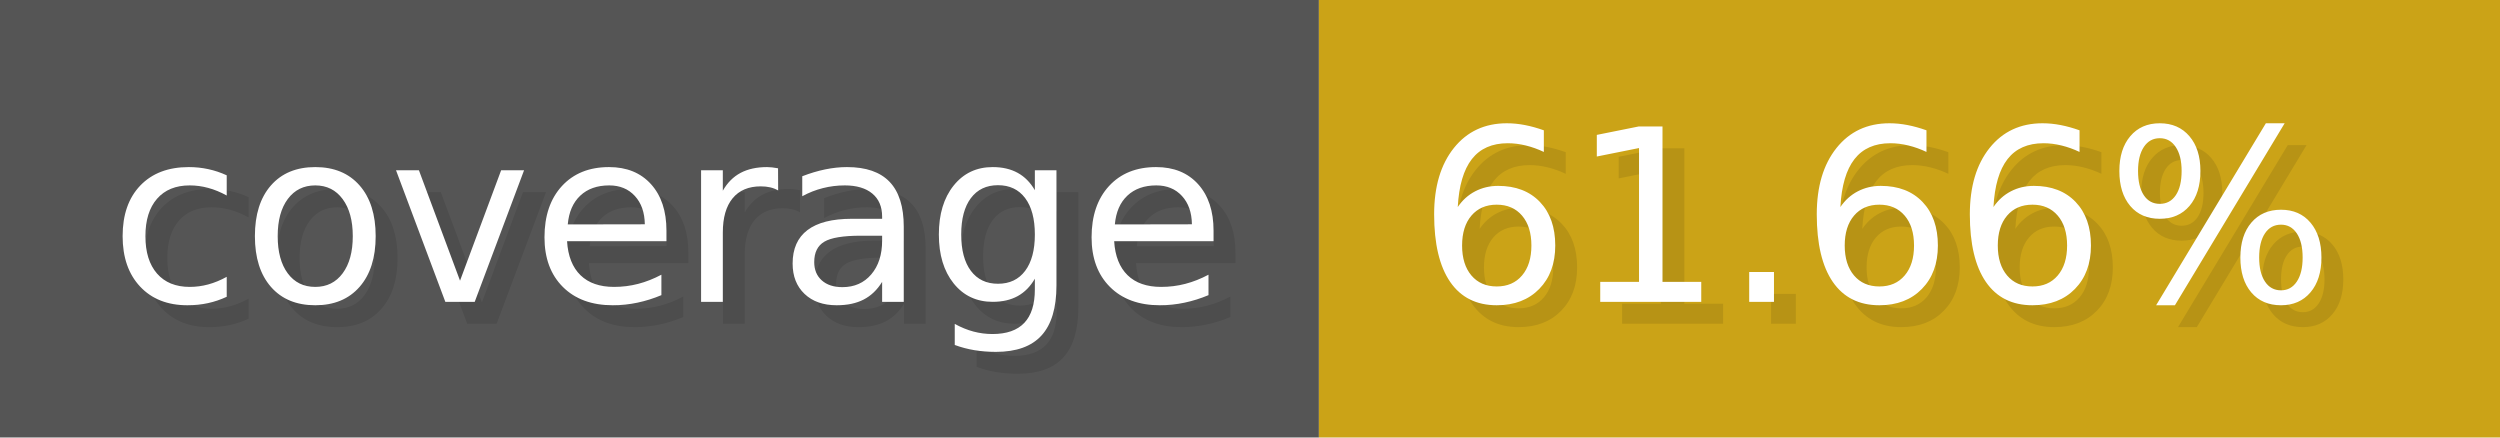
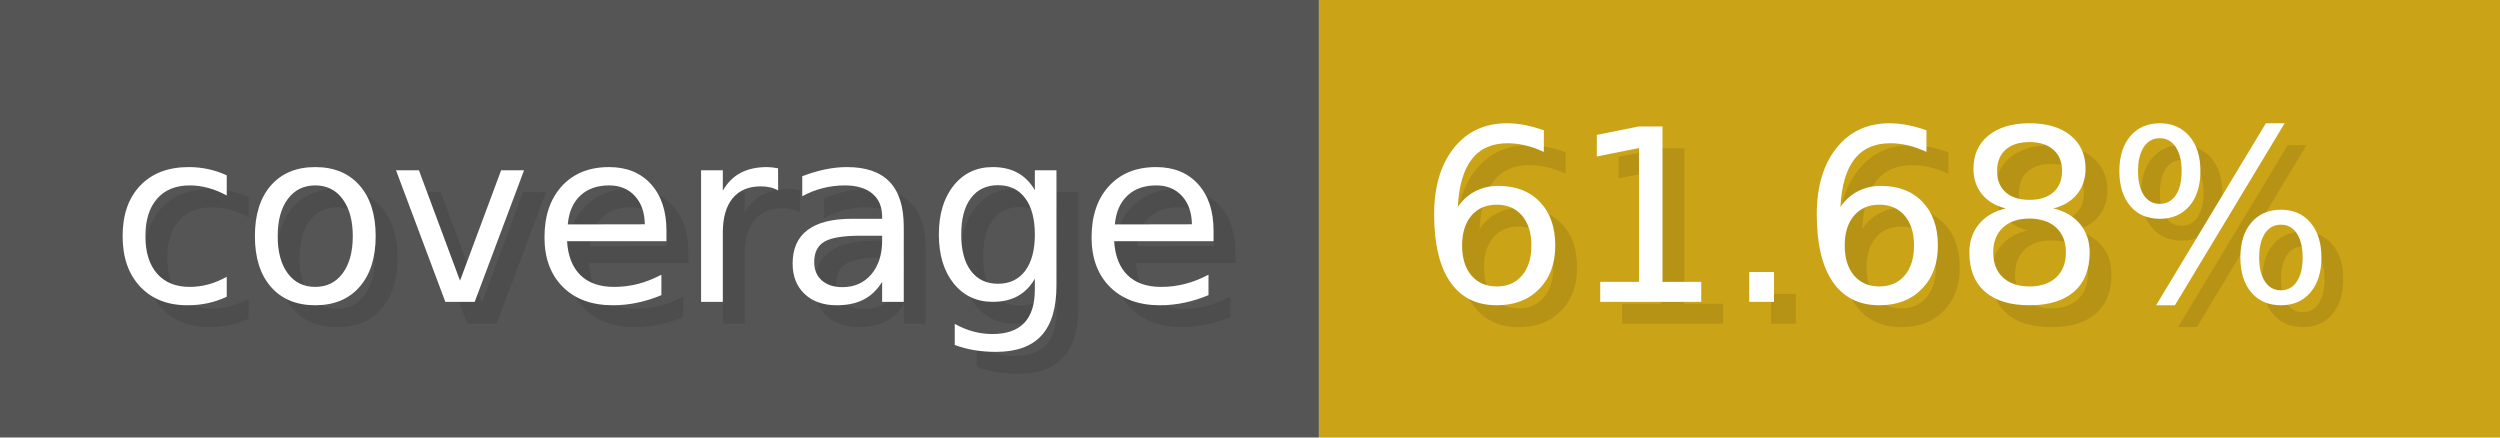
- <svg xmlns="http://www.w3.org/2000/svg" width="114.3" height="20" viewBox="0 0 1143 200" role="img" aria-label="coverage: 61.66%">
+ <svg xmlns="http://www.w3.org/2000/svg" width="114.3" height="20" viewBox="0 0 1143 200" role="img" aria-label="coverage: 61.68%">
  <g>
    <rect fill="#555" width="603" height="200" />
    <rect fill="#cba317" x="603" width="540" height="200" />
  </g>
  <g aria-hidden="true" fill="#fff" text-anchor="start" font-family="Verdana,DejaVu Sans,sans-serif" font-size="110">
    <text x="60" y="148" textLength="503" fill="#000" opacity="0.1">coverage</text>
    <text x="50" y="138" textLength="503">coverage</text>
-     <text x="658" y="148" textLength="440" fill="#000" opacity="0.1">61.66%</text>
-     <text x="648" y="138" textLength="440">61.66%</text>
+     <text x="658" y="148" textLength="440" fill="#000" opacity="0.1">61.68%</text>
+     <text x="648" y="138" textLength="440">61.68%</text>
  </g>
</svg>
